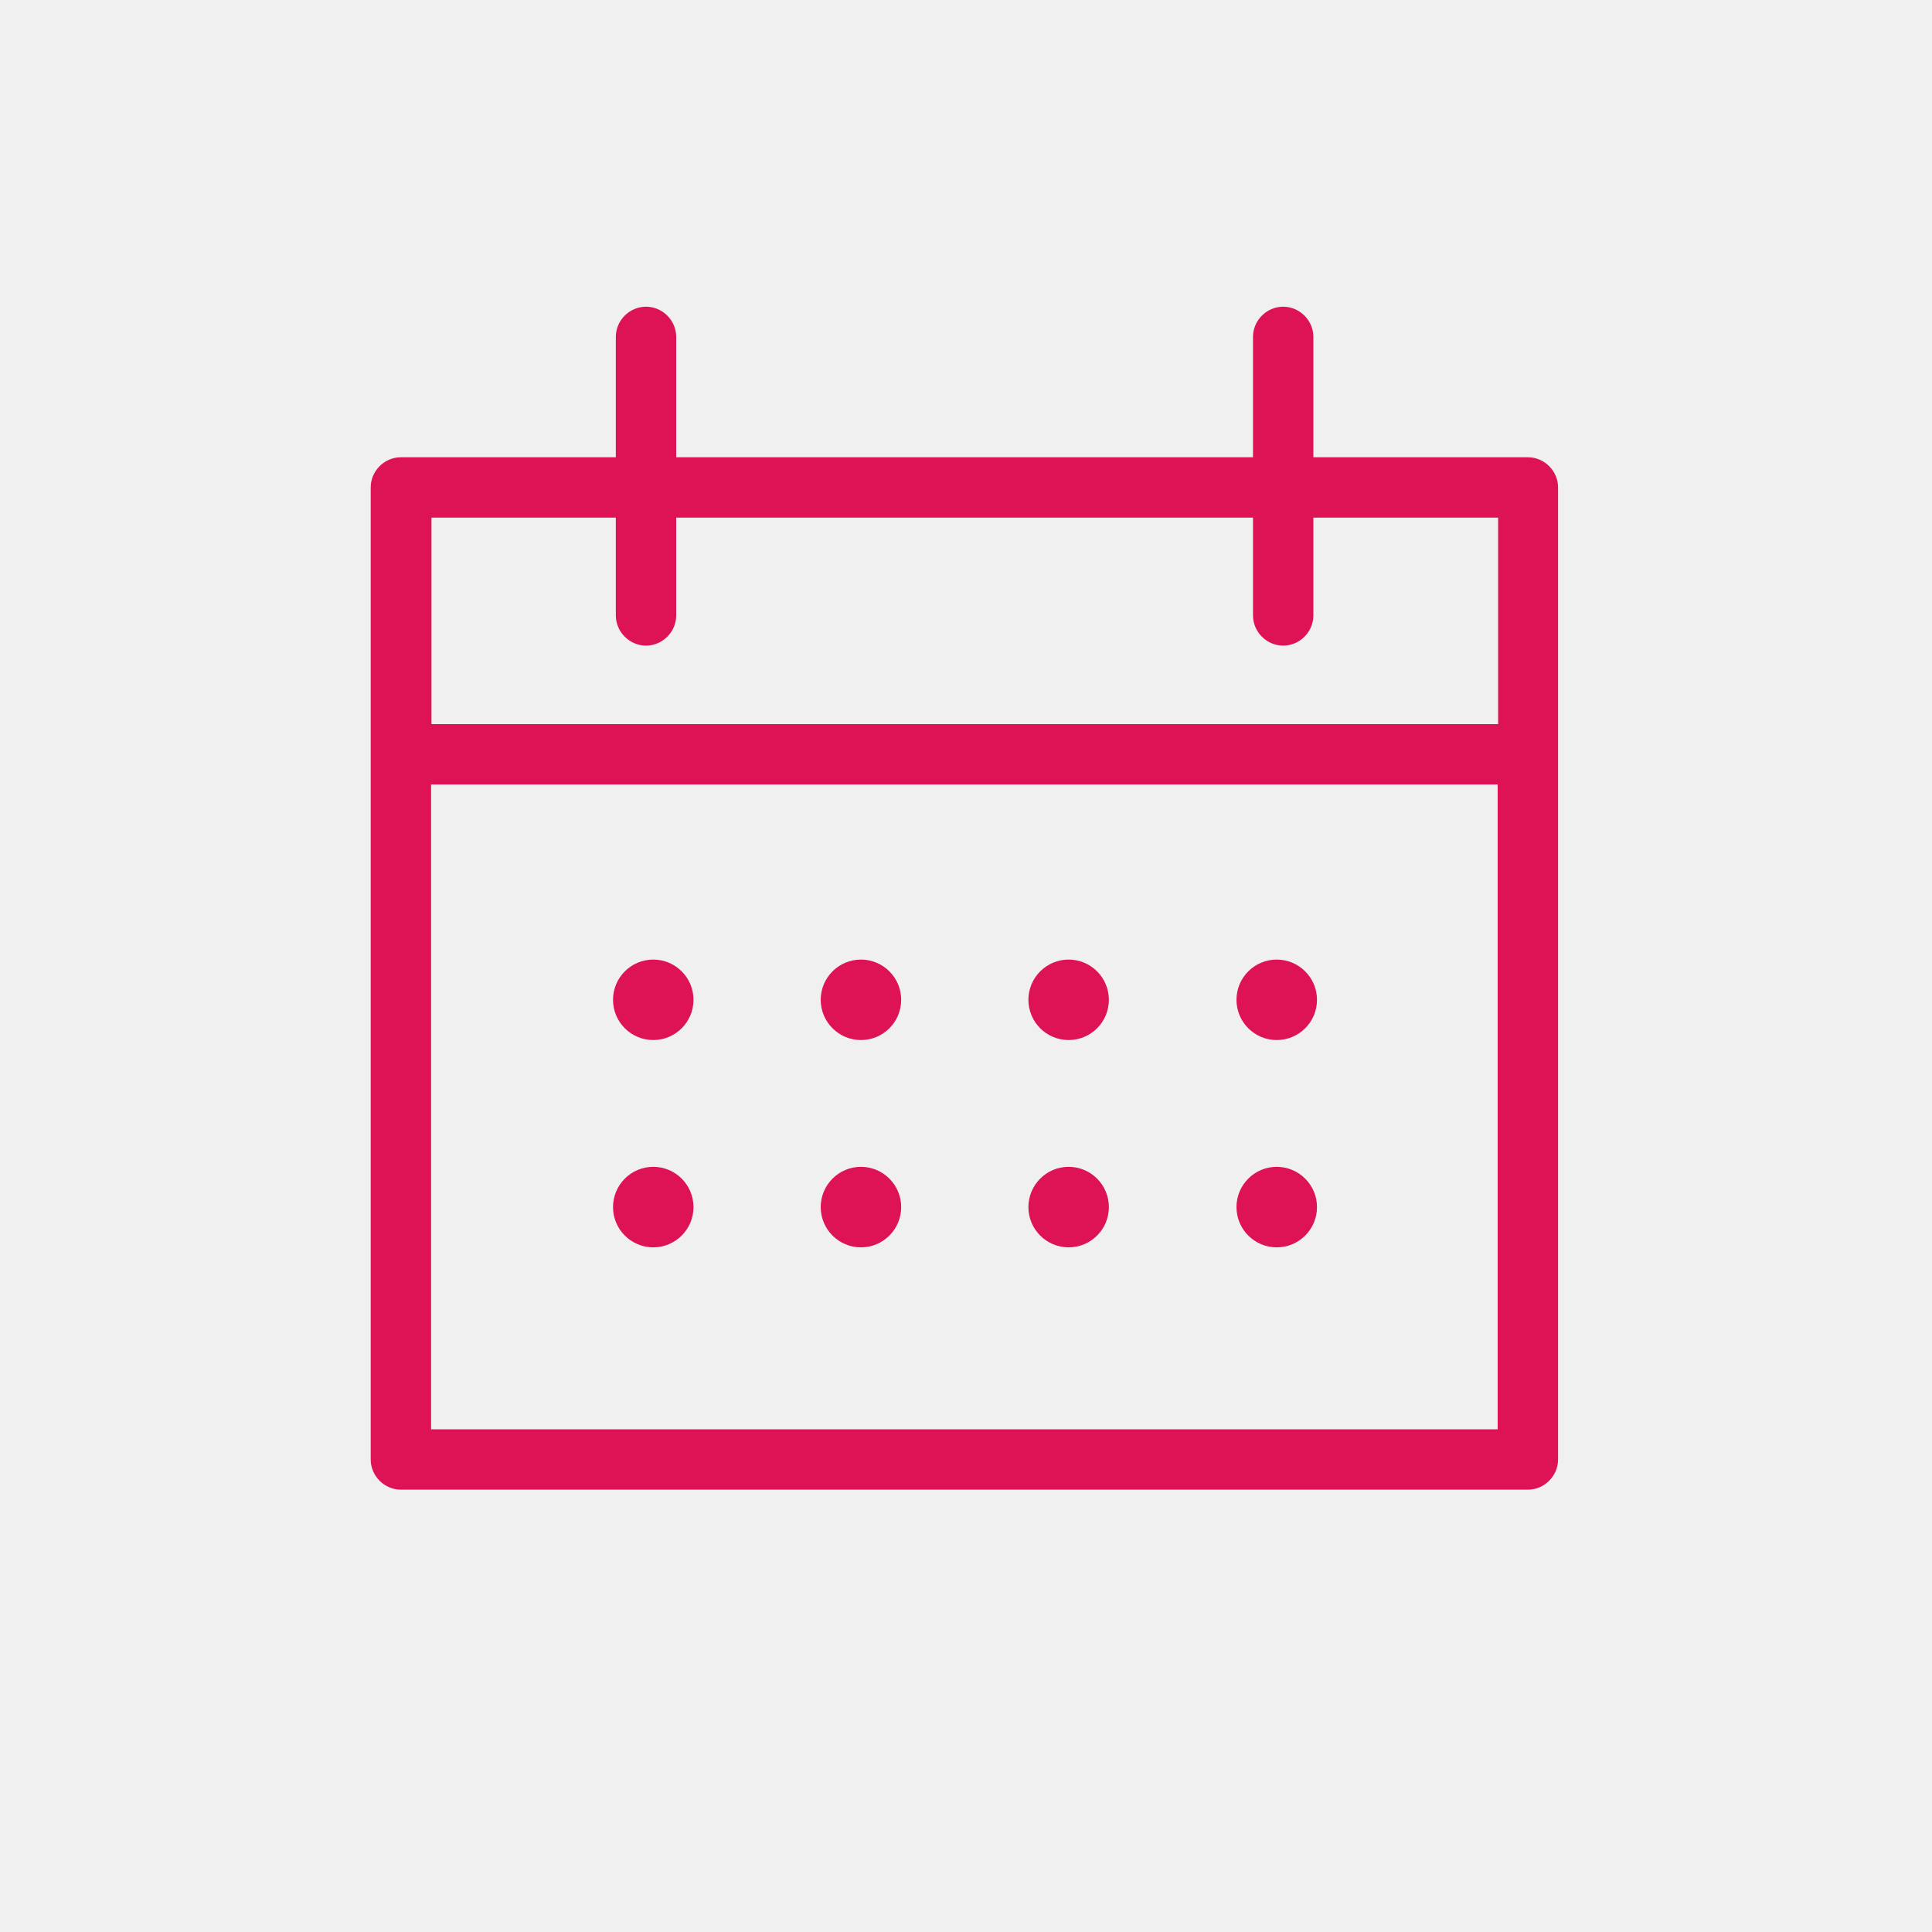
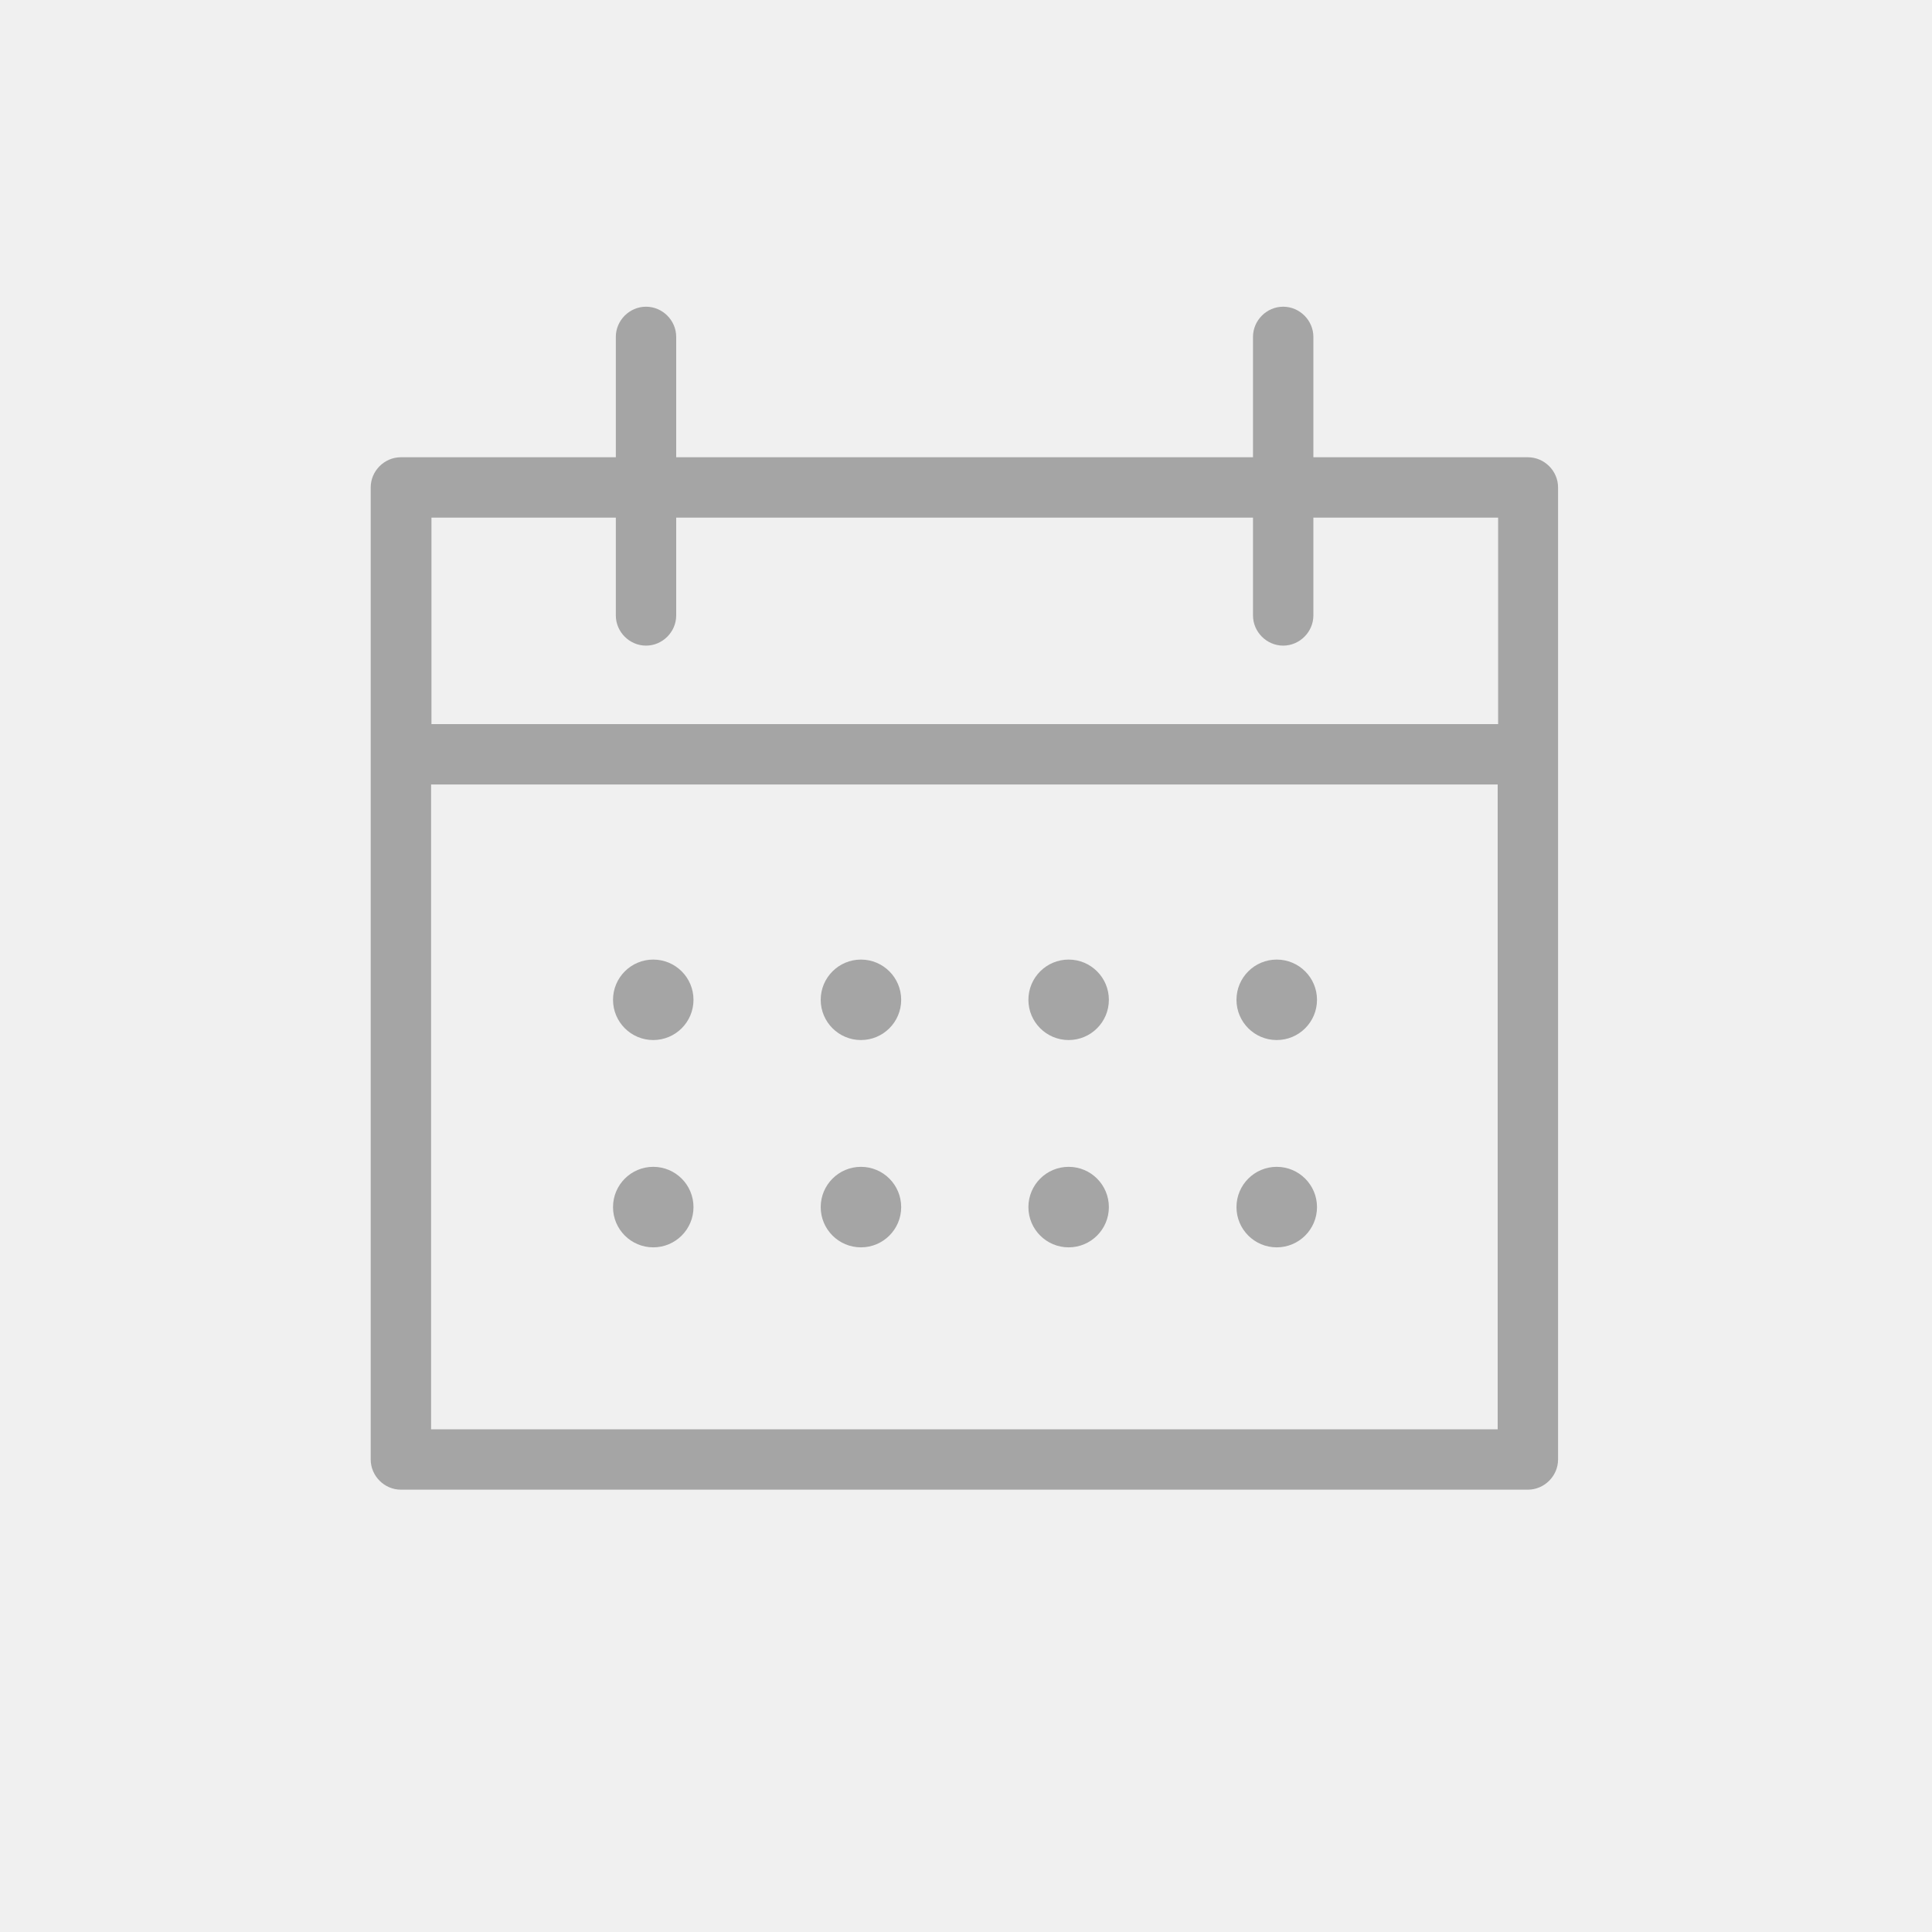
<svg xmlns="http://www.w3.org/2000/svg" width="40" height="40" viewBox="0 0 40 40" fill="none">
  <g clip-path="url(#clip0_238_60)">
-     <path d="M31.642 9.467H27.192V6.975C27.192 6.633 26.908 6.35 26.567 6.35C26.225 6.35 25.942 6.633 25.942 6.975V9.467H14V6.975C14 6.633 13.717 6.35 13.375 6.35C13.033 6.35 12.75 6.633 12.75 6.975V9.467H8.3C7.958 9.467 7.675 9.75 7.675 10.092V30.217C7.675 30.558 7.958 30.842 8.3 30.842H31.633C31.975 30.842 32.258 30.558 32.258 30.217V10.092C32.258 9.75 31.975 9.467 31.633 9.467H31.642ZM12.75 10.717V12.742C12.75 13.083 13.033 13.367 13.375 13.367C13.717 13.367 14 13.083 14 12.742V10.717H25.942V12.742C25.942 13.083 26.225 13.367 26.567 13.367C26.908 13.367 27.192 13.083 27.192 12.742V10.717H31.017V14.992H8.933V10.717H12.758H12.75ZM8.925 29.592V16.242H31.008V29.592H8.933H8.925Z" fill="#DE1355" />
-     <path d="M13.525 21.533C13.985 21.533 14.358 21.16 14.358 20.7C14.358 20.24 13.985 19.867 13.525 19.867C13.065 19.867 12.692 20.24 12.692 20.7C12.692 21.16 13.065 21.533 13.525 21.533Z" fill="#DE1355" />
-     <path d="M17.825 21.533C18.285 21.533 18.658 21.16 18.658 20.7C18.658 20.24 18.285 19.867 17.825 19.867C17.365 19.867 16.992 20.24 16.992 20.7C16.992 21.16 17.365 21.533 17.825 21.533Z" fill="#DE1355" />
-     <path d="M22.125 21.533C22.585 21.533 22.958 21.16 22.958 20.7C22.958 20.24 22.585 19.867 22.125 19.867C21.665 19.867 21.292 20.24 21.292 20.7C21.292 21.16 21.665 21.533 22.125 21.533Z" fill="#DE1355" />
-     <path d="M26.433 21.533C26.893 21.533 27.267 21.16 27.267 20.7C27.267 20.24 26.893 19.867 26.433 19.867C25.973 19.867 25.6 20.24 25.6 20.7C25.6 21.16 25.973 21.533 26.433 21.533Z" fill="#DE1355" />
-     <path d="M13.525 25.825C13.985 25.825 14.358 25.452 14.358 24.992C14.358 24.531 13.985 24.158 13.525 24.158C13.065 24.158 12.692 24.531 12.692 24.992C12.692 25.452 13.065 25.825 13.525 25.825Z" fill="#DE1355" />
-     <path d="M17.825 25.825C18.285 25.825 18.658 25.452 18.658 24.992C18.658 24.531 18.285 24.158 17.825 24.158C17.365 24.158 16.992 24.531 16.992 24.992C16.992 25.452 17.365 25.825 17.825 25.825Z" fill="#DE1355" />
-     <path d="M22.125 25.825C22.585 25.825 22.958 25.452 22.958 24.992C22.958 24.531 22.585 24.158 22.125 24.158C21.665 24.158 21.292 24.531 21.292 24.992C21.292 25.452 21.665 25.825 22.125 25.825Z" fill="#DE1355" />
-     <path d="M26.433 25.825C26.893 25.825 27.267 25.452 27.267 24.992C27.267 24.531 26.893 24.158 26.433 24.158C25.973 24.158 25.6 24.531 25.6 24.992C25.6 25.452 25.973 25.825 26.433 25.825Z" fill="#DE1355" />
+     <path d="M31.642 9.467H27.192V6.975C27.192 6.633 26.908 6.35 26.567 6.35C26.225 6.35 25.942 6.633 25.942 6.975V9.467H14V6.975C14 6.633 13.717 6.35 13.375 6.35C13.033 6.35 12.75 6.633 12.75 6.975V9.467H8.3C7.958 9.467 7.675 9.75 7.675 10.092V30.217C7.675 30.558 7.958 30.842 8.3 30.842H31.633C31.975 30.842 32.258 30.558 32.258 30.217V10.092C32.258 9.75 31.975 9.467 31.633 9.467H31.642ZM12.75 10.717V12.742C12.75 13.083 13.033 13.367 13.375 13.367C13.717 13.367 14 13.083 14 12.742V10.717H25.942V12.742C25.942 13.083 26.225 13.367 26.567 13.367C26.908 13.367 27.192 13.083 27.192 12.742V10.717H31.017V14.992H8.933V10.717H12.758H12.75ZM8.925 29.592V16.242H31.008V29.592H8.933H8.925Z" fill="#a5a5a5" />
+     <path d="M13.525 21.533C13.985 21.533 14.358 21.16 14.358 20.7C14.358 20.24 13.985 19.867 13.525 19.867C13.065 19.867 12.692 20.24 12.692 20.7C12.692 21.16 13.065 21.533 13.525 21.533Z" fill="#a5a5a5" />
+     <path d="M17.825 21.533C18.285 21.533 18.658 21.16 18.658 20.7C18.658 20.24 18.285 19.867 17.825 19.867C17.365 19.867 16.992 20.24 16.992 20.7C16.992 21.16 17.365 21.533 17.825 21.533Z" fill="#a5a5a5" />
+     <path d="M22.125 21.533C22.585 21.533 22.958 21.16 22.958 20.7C22.958 20.24 22.585 19.867 22.125 19.867C21.665 19.867 21.292 20.24 21.292 20.7C21.292 21.16 21.665 21.533 22.125 21.533Z" fill="#a5a5a5" />
+     <path d="M26.433 21.533C26.893 21.533 27.267 21.16 27.267 20.7C27.267 20.24 26.893 19.867 26.433 19.867C25.973 19.867 25.6 20.24 25.6 20.7C25.6 21.16 25.973 21.533 26.433 21.533Z" fill="#a5a5a5" />
+     <path d="M13.525 25.825C13.985 25.825 14.358 25.452 14.358 24.992C14.358 24.531 13.985 24.158 13.525 24.158C13.065 24.158 12.692 24.531 12.692 24.992C12.692 25.452 13.065 25.825 13.525 25.825Z" fill="#a5a5a5" />
+     <path d="M17.825 25.825C18.285 25.825 18.658 25.452 18.658 24.992C18.658 24.531 18.285 24.158 17.825 24.158C17.365 24.158 16.992 24.531 16.992 24.992C16.992 25.452 17.365 25.825 17.825 25.825Z" fill="#a5a5a5" />
+     <path d="M22.125 25.825C22.585 25.825 22.958 25.452 22.958 24.992C22.958 24.531 22.585 24.158 22.125 24.158C21.665 24.158 21.292 24.531 21.292 24.992C21.292 25.452 21.665 25.825 22.125 25.825Z" fill="#a5a5a5" />
+     <path d="M26.433 25.825C26.893 25.825 27.267 25.452 27.267 24.992C27.267 24.531 26.893 24.158 26.433 24.158C25.973 24.158 25.6 24.531 25.6 24.992C25.6 25.452 25.973 25.825 26.433 25.825Z" fill="#a5a5a5" />
  </g>
  <defs>
    <clipPath id="clip0_238_60">
      <rect width="40" height="40" fill="white" />
    </clipPath>
  </defs>
</svg>
